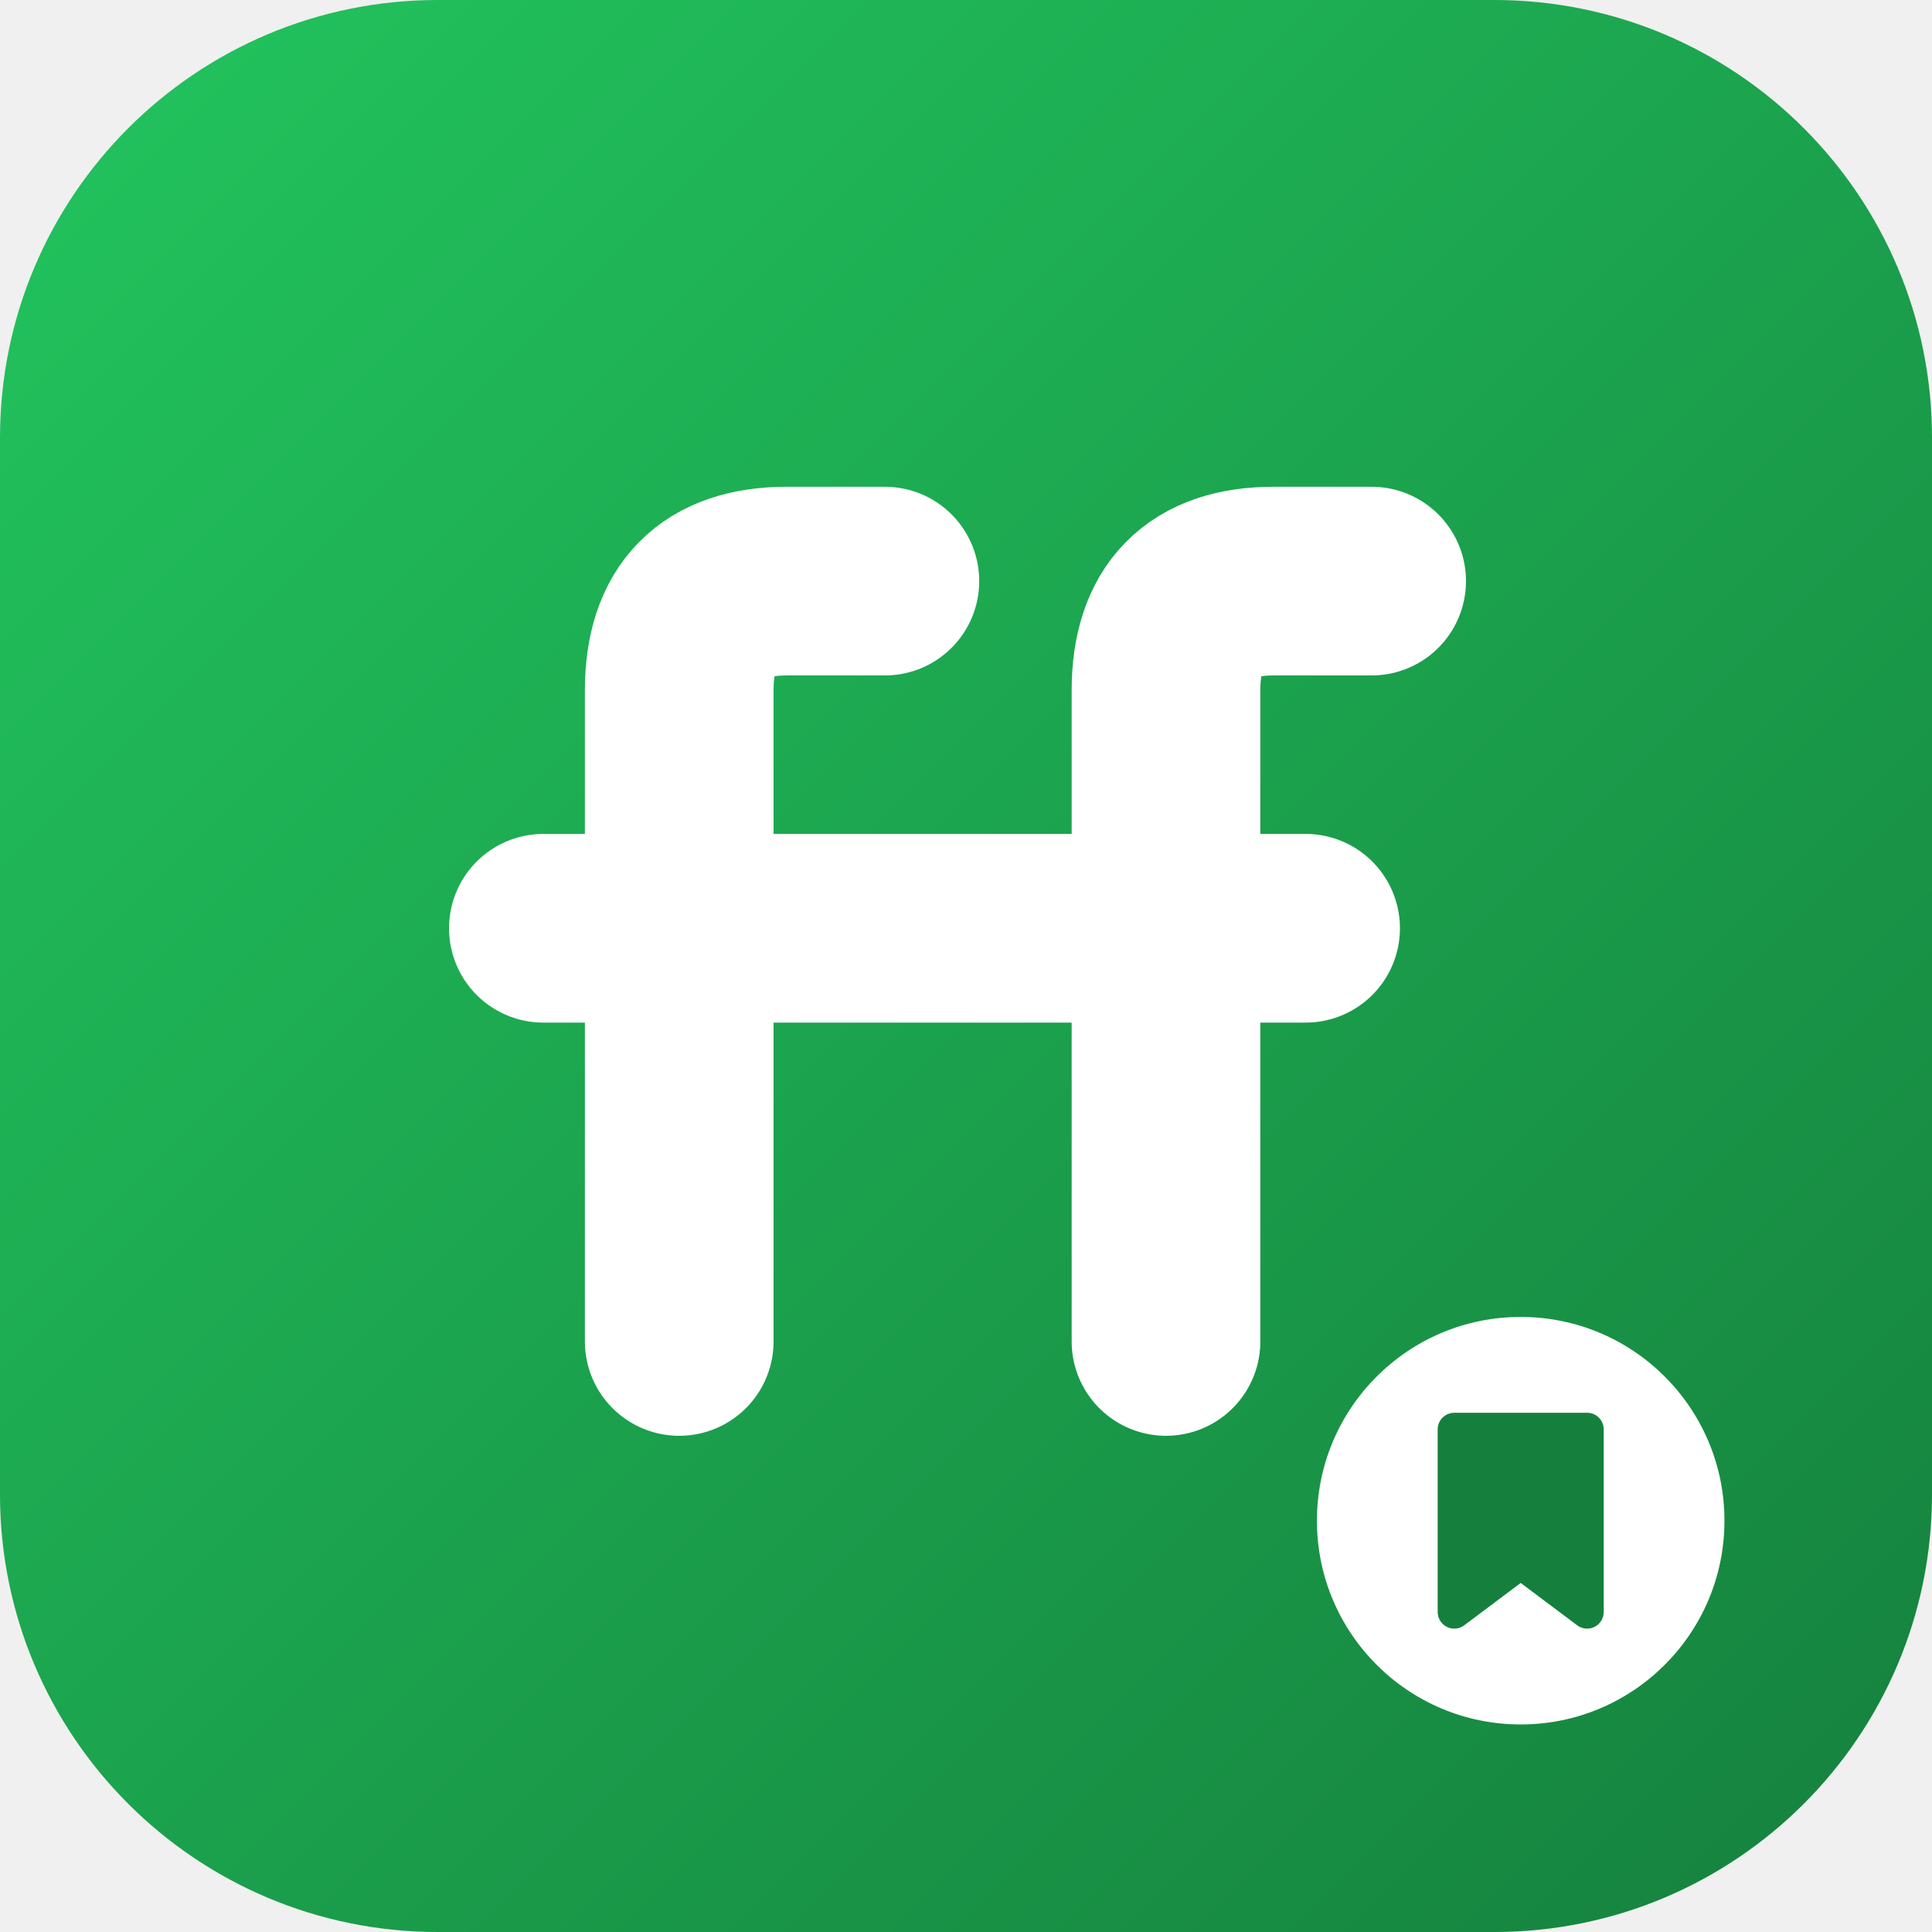
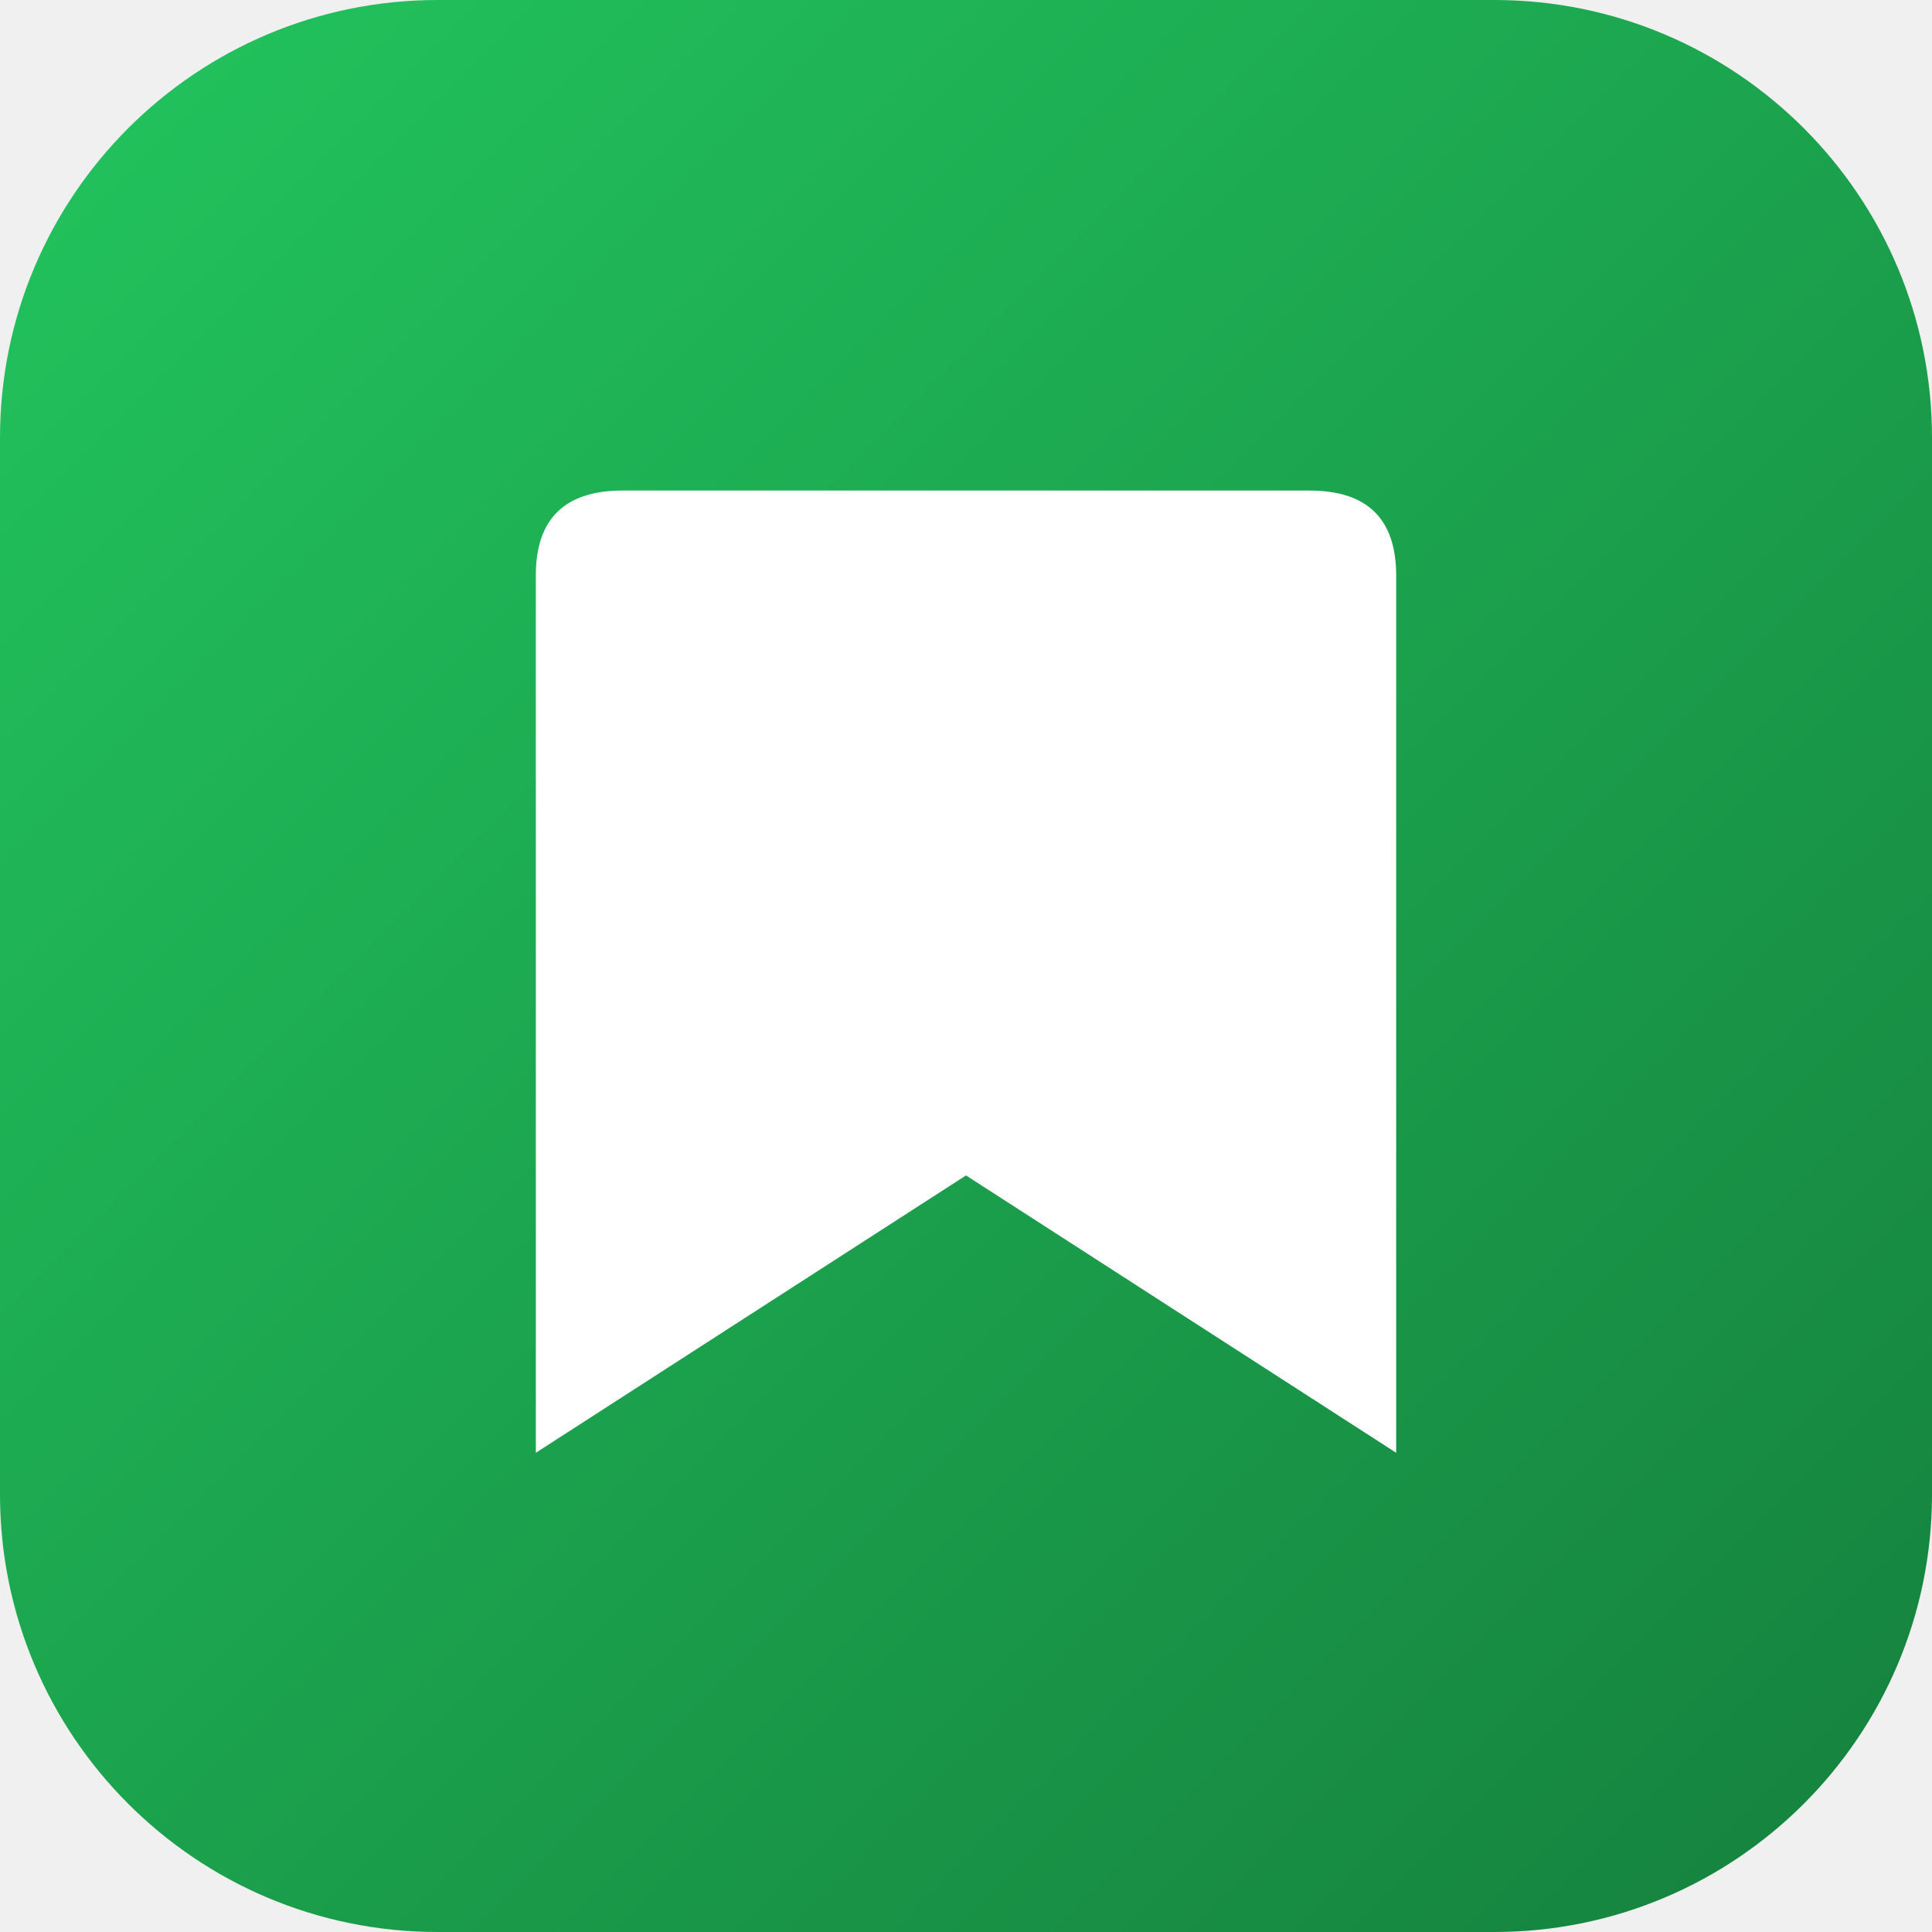
<svg xmlns="http://www.w3.org/2000/svg" viewBox="0 0 1024 1024" width="1024" height="1024" role="img" aria-label="funlink logo">
  <defs>
    <linearGradient id="g" x1="0" y1="0" x2="1024" y2="1024" gradientUnits="userSpaceOnUse">
      <stop offset="0" stop-color="#22C55E" />
      <stop offset="1" stop-color="#15803D" />
    </linearGradient>
  </defs>
  <rect x="0" y="0" width="1024" height="1024" rx="232" fill="url(#g)" />
-   <mask id="k-funlink" maskUnits="userSpaceOnUse" x="0" y="0" width="1024" height="1024">
-     <rect width="1024" height="1024" fill="white" />
-     <circle cx="806" cy="806" r="126" fill="black" />
-   </mask>
-   <g mask="url(#k-funlink)">
-     <g transform="translate(0,24)">
-       <path d="M 469 284 H 417 Q 360 284 360 342 V 687 M 727 284 H 675 Q 618 284 618 342 V 687" fill="none" stroke="#FFFFFF" stroke-width="100" stroke-linecap="round" stroke-linejoin="round" />
-       <path d="M 288 468 H 692" fill="none" stroke="#FFFFFF" stroke-width="100" stroke-linecap="round" stroke-linejoin="round" />
-     </g>
-   </g>
-   <circle cx="806" cy="806" r="108" fill="#FFFFFF" />
-   <g transform="translate(806,806) scale(1.1)">
-     <path fill="#15803D" stroke="#15803D" stroke-width="16" stroke-linejoin="round" d="M -32 -44 L 32 -44 L 32 44 L 0 20 L -32 44 Z" />
-   </g>
+   <path fill="#FFFFFF" d="M 330 260 H 694 Q 740 260 740 305 V 770 L 512 623 L 284 770 V 305 Q 284 260 330 260 Z" />
</svg>
